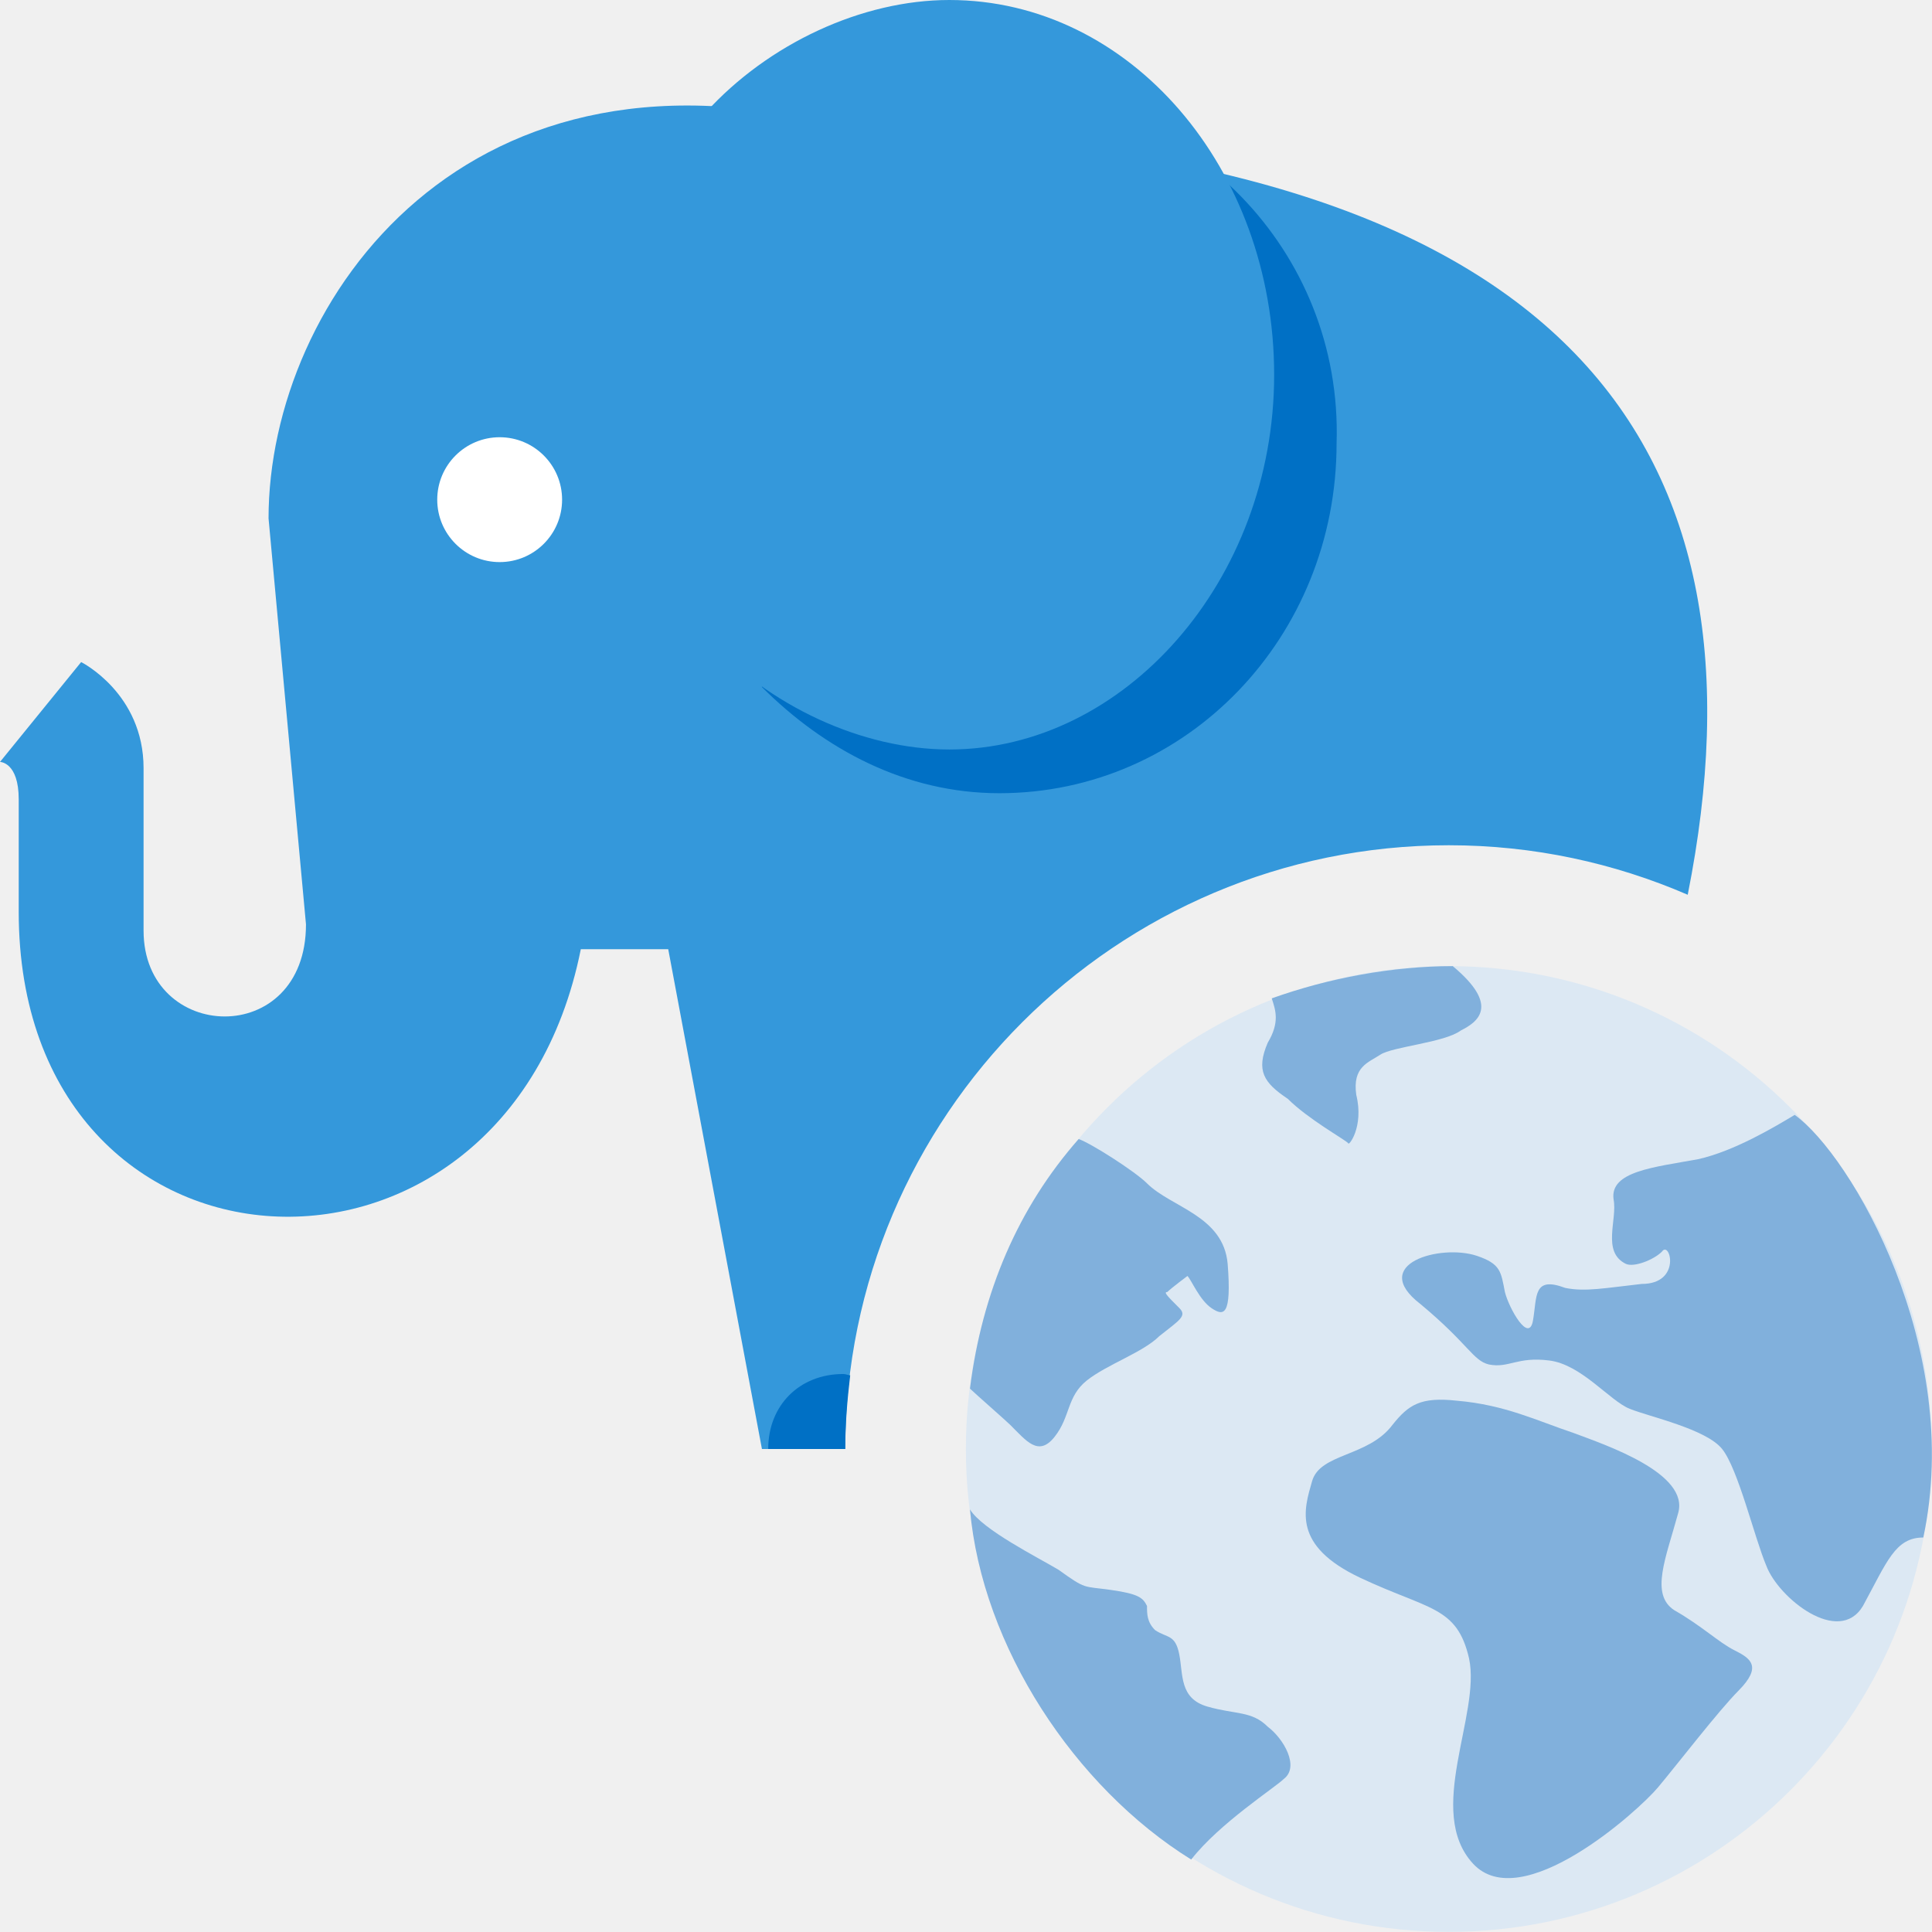
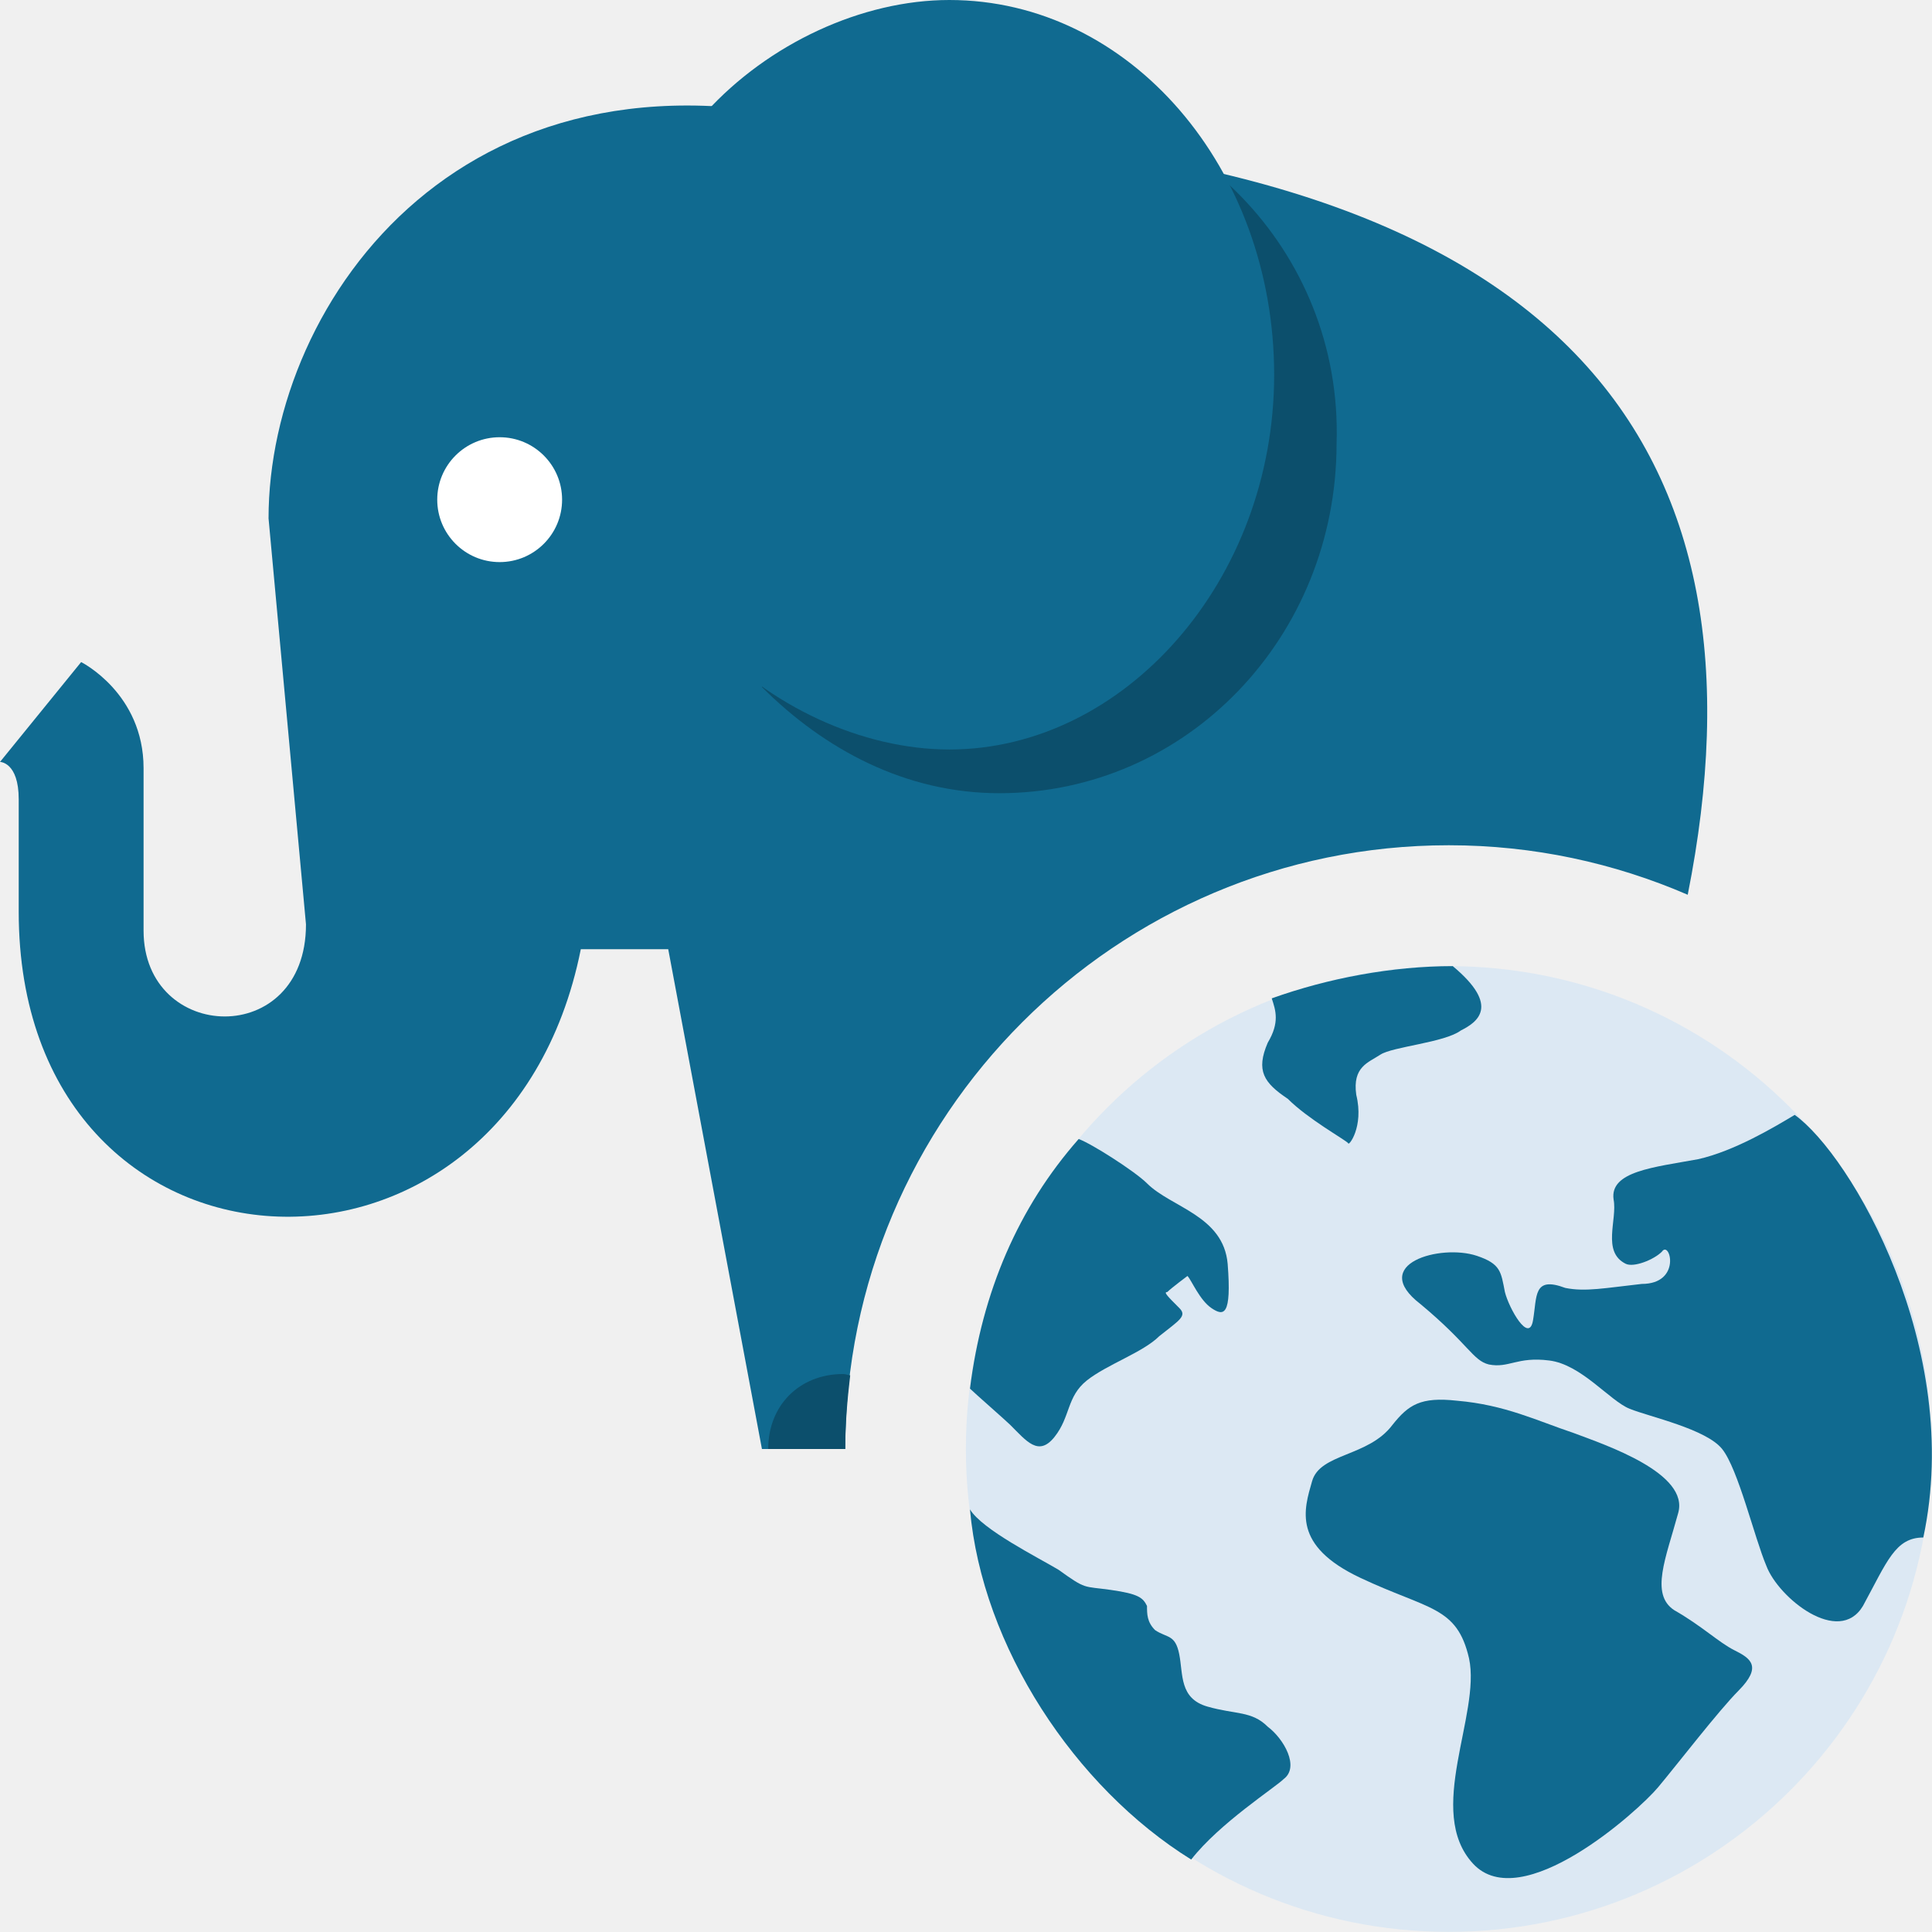
- <svg xmlns="http://www.w3.org/2000/svg" version="1.1" id="Layer_1" x="0px" y="0px" viewBox="0 0 16 16" style="enable-background:new 0 0 16 16;" xml:space="preserve">
-   <defs id="defs29" />
-   <style type="text/css" id="style2">
- 	.st0{fill:#DCE8F3;}
- 	.st1{fill:#81B0DC;}
- 	.st2{fill:#3498DB;}
- 	.st3{fill:#0070C5;}
- 	.st4{fill:#FFFFFF;}
- </style>
-   <circle class="st0" cx="11.998" cy="12" r="3.999" id="circle4" style="fill:#dce8f3;fill-opacity:1" />
-   <path class="st1" d="M10.499,14.3c-0.133-0.133-0.267-0.1-0.5-0.167c-0.233-0.067-0.2-0.267-0.233-0.433  c-0.033-0.167-0.1-0.133-0.2-0.2c-0.067-0.067-0.067-0.133-0.067-0.2c-0.033-0.067-0.067-0.1-0.3-0.133  c-0.233-0.033-0.2,0-0.433-0.167c-0.167-0.1-0.633-0.333-0.733-0.5c0.1,1.133,0.866,2.3,1.832,2.9c0.233-0.3,0.7-0.6,0.766-0.667  C10.765,14.633,10.632,14.4,10.499,14.3" id="path6" style="fill:#81b0dc;fill-opacity:1" />
-   <path class="st1" d="M14.364,13.667c-0.133-0.067-0.267-0.2-0.5-0.333c-0.2-0.133-0.067-0.433,0.033-0.8  c0.1-0.333-0.6-0.567-0.866-0.667c-0.3-0.1-0.566-0.233-0.966-0.267c-0.3-0.033-0.4,0.033-0.533,0.2  c-0.2,0.267-0.6,0.233-0.666,0.467c-0.067,0.233-0.167,0.533,0.4,0.8c0.566,0.267,0.8,0.233,0.9,0.667  c0.1,0.467-0.366,1.267,0.033,1.7c0.4,0.433,1.366-0.433,1.533-0.633c0.167-0.2,0.5-0.633,0.666-0.8  C14.597,13.8,14.497,13.733,14.364,13.667" id="path8" style="fill:#81b0dc;fill-opacity:1" />
-   <path class="st1" d="M14.863,9.233c-0.167,0.1-0.5,0.3-0.8,0.367c-0.366,0.067-0.733,0.1-0.7,0.333c0.033,0.167-0.1,0.433,0.1,0.533  c0.067,0.033,0.233-0.033,0.3-0.1c0.067-0.1,0.167,0.267-0.167,0.267c-0.3,0.033-0.466,0.067-0.633,0.033  c-0.267-0.1-0.233,0.067-0.267,0.267c-0.033,0.2-0.2-0.1-0.233-0.233c-0.033-0.167-0.033-0.233-0.233-0.3  c-0.3-0.1-0.9,0.067-0.466,0.4c0.4,0.333,0.433,0.467,0.566,0.5c0.167,0.033,0.233-0.067,0.5-0.033c0.267,0.033,0.5,0.333,0.666,0.4  c0.167,0.067,0.633,0.167,0.766,0.333s0.267,0.733,0.366,0.967c0.1,0.267,0.6,0.667,0.8,0.333c0.2-0.367,0.267-0.567,0.5-0.567  C16.263,11.167,15.33,9.567,14.863,9.233" id="path10" style="fill:#81b0dc;fill-opacity:1" />
-   <path class="st1" d="M8.733,11.9c0.133-0.167,0.1-0.333,0.267-0.467c0.167-0.133,0.466-0.233,0.6-0.367  c0.167-0.133,0.233-0.167,0.167-0.233c-0.1-0.1-0.133-0.133-0.1-0.133c0.033-0.033,0.167-0.133,0.167-0.133  c0.033,0.033,0.1,0.2,0.2,0.267s0.167,0.067,0.133-0.367C10.132,10.067,9.699,10,9.499,9.8c-0.1-0.1-0.466-0.333-0.566-0.367  c-0.5,0.567-0.8,1.267-0.9,2.067c0.033,0.033,0.3,0.267,0.333,0.3C8.5,11.933,8.6,12.067,8.733,11.9" id="path12" style="fill:#81b0dc;fill-opacity:1" />
-   <path class="st1" d="M10.665,9.1c0.167,0.167,0.466,0.333,0.5,0.367c0,0.033,0.133-0.133,0.067-0.4  c-0.033-0.233,0.1-0.267,0.2-0.333s0.533-0.1,0.666-0.2c0.133-0.067,0.333-0.2-0.067-0.533c-0.5,0-1.033,0.1-1.499,0.267  c0.033,0.1,0.067,0.2-0.033,0.367C10.399,8.867,10.466,8.967,10.665,9.1" id="path14" style="fill:#81b0dc;fill-opacity:1" />
-   <path class="st2" d="M11.998,7c0.703,0,1.371,0.147,1.979,0.41c0.728-3.654-0.909-6.178-6.891-6.324  C3.879,0.155,2.224,2.483,2.224,4.293l0.31,3.362c0,1.034-1.345,0.983-1.345,0.052c0-1.345,0-1.034,0-1.345  c0-0.621-0.517-0.879-0.517-0.879L0,6.31c0,0,0.155,0,0.155,0.31v0.931c0,3.207,4.034,3.414,4.655,0.31h0.724L6.31,12H7  C7,9.243,9.242,7,11.998,7z" id="path16" style="fill:#3498db;fill-opacity:1" />
-   <path class="st3" d="M8.276,0.776c-0.776,0-1.448,0.31-1.966,0.879V5.69C6.828,6.207,7.5,6.569,8.276,6.569  c1.552,0,2.793-1.293,2.793-2.897C11.121,2.069,9.828,0.776,8.276,0.776z" id="path18" style="fill:#0070c5;fill-opacity:1" />
-   <circle class="st4" cx="4.138" cy="4.138" r="0.517" id="circle20" style="fill:#ffffff;fill-opacity:1" />
-   <path class="st2" d="M7.862,0c-0.724,0-1.5,0.362-2.017,0.931v4.345c0.517,0.569,1.293,0.931,2.017,0.931  c1.448,0,2.69-1.397,2.69-3.103S9.362,0,7.862,0z" id="path22" style="fill:#3498db;fill-opacity:1" />
-   <path class="st3" d="M7,12c0-0.207,0.017-0.41,0.041-0.61c-0.02-0.002-0.037-0.011-0.058-0.011c-0.362,0-0.621,0.259-0.621,0.621  L7,12L7,12z" id="path24" style="fill:#0070c5;fill-opacity:1" />
+ <svg xmlns="http://www.w3.org/2000/svg" enable-background="new 0 0 16 16" version="1.1" viewBox="0 0 16 16">
+   <circle class="st0" cx="11.998" cy="12" r="3.999" fill="#dce8f3" />
+   <g fill="#106a90">
+     <path class="st1" d="m10.499 14.3c-.133-.133-.267-.1-.5-.167s-.2-.267-.233-.433c-.033-.167-.1-.133-.2-.2-.067-.067-.067-.133-.067-.2-.033-.067-.067-.1-.3-.133s-.2 0-.433-.167c-.167-.1-.633-.333-.733-.5.1 1.133.866 2.3 1.832 2.9.233-.3.7-.6.766-.667.134-.1.001-.333-.132-.433" />
+     <path class="st1" d="m14.364 13.667c-.133-.067-.267-.2-.5-.333-.2-.133-.067-.433.033-.8.1-.333-.6-.567-.866-.667-.3-.1-.566-.233-.966-.267-.3-.033-.4.033-.533.2-.2.267-.6.233-.666.467-.067.233-.167.533.4.8.566.267.8.233.9.667.1.467-.366 1.267.033 1.7.4.433 1.366-.433 1.533-.633s.5-.633.666-.8c.199-.201.099-.268-.034-.334" />
+     <path class="st1" d="m14.863 9.233c-.167.1-.5.3-.8.367-.366.067-.733.1-.7.333.033.167-.1.433.1.533.067.033.233-.033.3-.1.067-.1.167.267-.167.267-.3.033-.466.067-.633.033-.267-.1-.233.067-.267.267-.033.2-.2-.1-.233-.233-.033-.167-.033-.233-.233-.3-.3-.1-.9.067-.466.4.4.333.433.467.566.5.167.033.233-.067.5-.033.267.033.5.333.666.4.167.067.633.167.766.333s.267.733.366.967c.1.267.6.667.8.333.2-.367.267-.567.5-.567.335-1.566-.598-3.166-1.065-3.5" />
+     <path class="st1" d="m8.733 11.9c.133-.167.1-.333.267-.467.167-.133.466-.233.6-.367.167-.133.233-.167.167-.233-.1-.1-.133-.133-.1-.133.033-.033.167-.133.167-.133.033.033.1.2.2.267s.167.067.133-.367c-.035-.4-.468-.467-.668-.667-.1-.1-.466-.333-.566-.367-.5.567-.8 1.267-.9 2.067.033.033.3.267.333.3.134.133.234.267.367.1" />
+     <path class="st1" d="m10.665 9.1c.167.167.466.333.5.367 0 .033.133-.133.067-.4-.033-.233.1-.267.2-.333s.533-.1.666-.2c.133-.067.333-.2-.067-.533-.5 0-1.033.1-1.499.267.033.1.067.2-.033.367-.1.232-.033.332.166.465" />
+     <path class="st2" d="m11.998 7c.703 0 1.371.147 1.979.41.728-3.654-.909-6.178-6.891-6.324-3.207-.931-4.862 1.397-4.862 3.207l.31 3.362c0 1.034-1.345.983-1.345.052v-1.345c0-.621-.517-.879-.517-.879l-.672.827s.155 0 .155.31v.931c0 3.207 4.034 3.414 4.655.31h.724l.776 4.139h.69c0-2.757 2.242-5 4.998-5z" />
+   </g>
+   <g>
+     <path class="st3" d="m8.276.776c-.776 0-1.448.31-1.966.879v4.035c.518.517 1.19.879 1.966.879 1.552 0 2.793-1.293 2.793-2.897.052-1.603-1.241-2.896-2.793-2.896z" fill="#0c4f6c" />
+     <circle class="st4" cx="4.138" cy="4.138" r=".517" fill="#fff" />
+     <path class="st2" d="m7.862 0c-.724 0-1.5.362-2.017.931v4.345c.517.569 1.293.931 2.017.931 1.448 0 2.69-1.397 2.69-3.103s-1.19-3.104-2.69-3.104z" fill="#106a90" />
+     <path class="st3" d="m7 12c0-.207.017-.41.041-.61-.02-.002-.037-.011-.058-.011-.362 0-.621.259-.621.621h.638z" fill="#0c4f6c" />
+   </g>
</svg>
